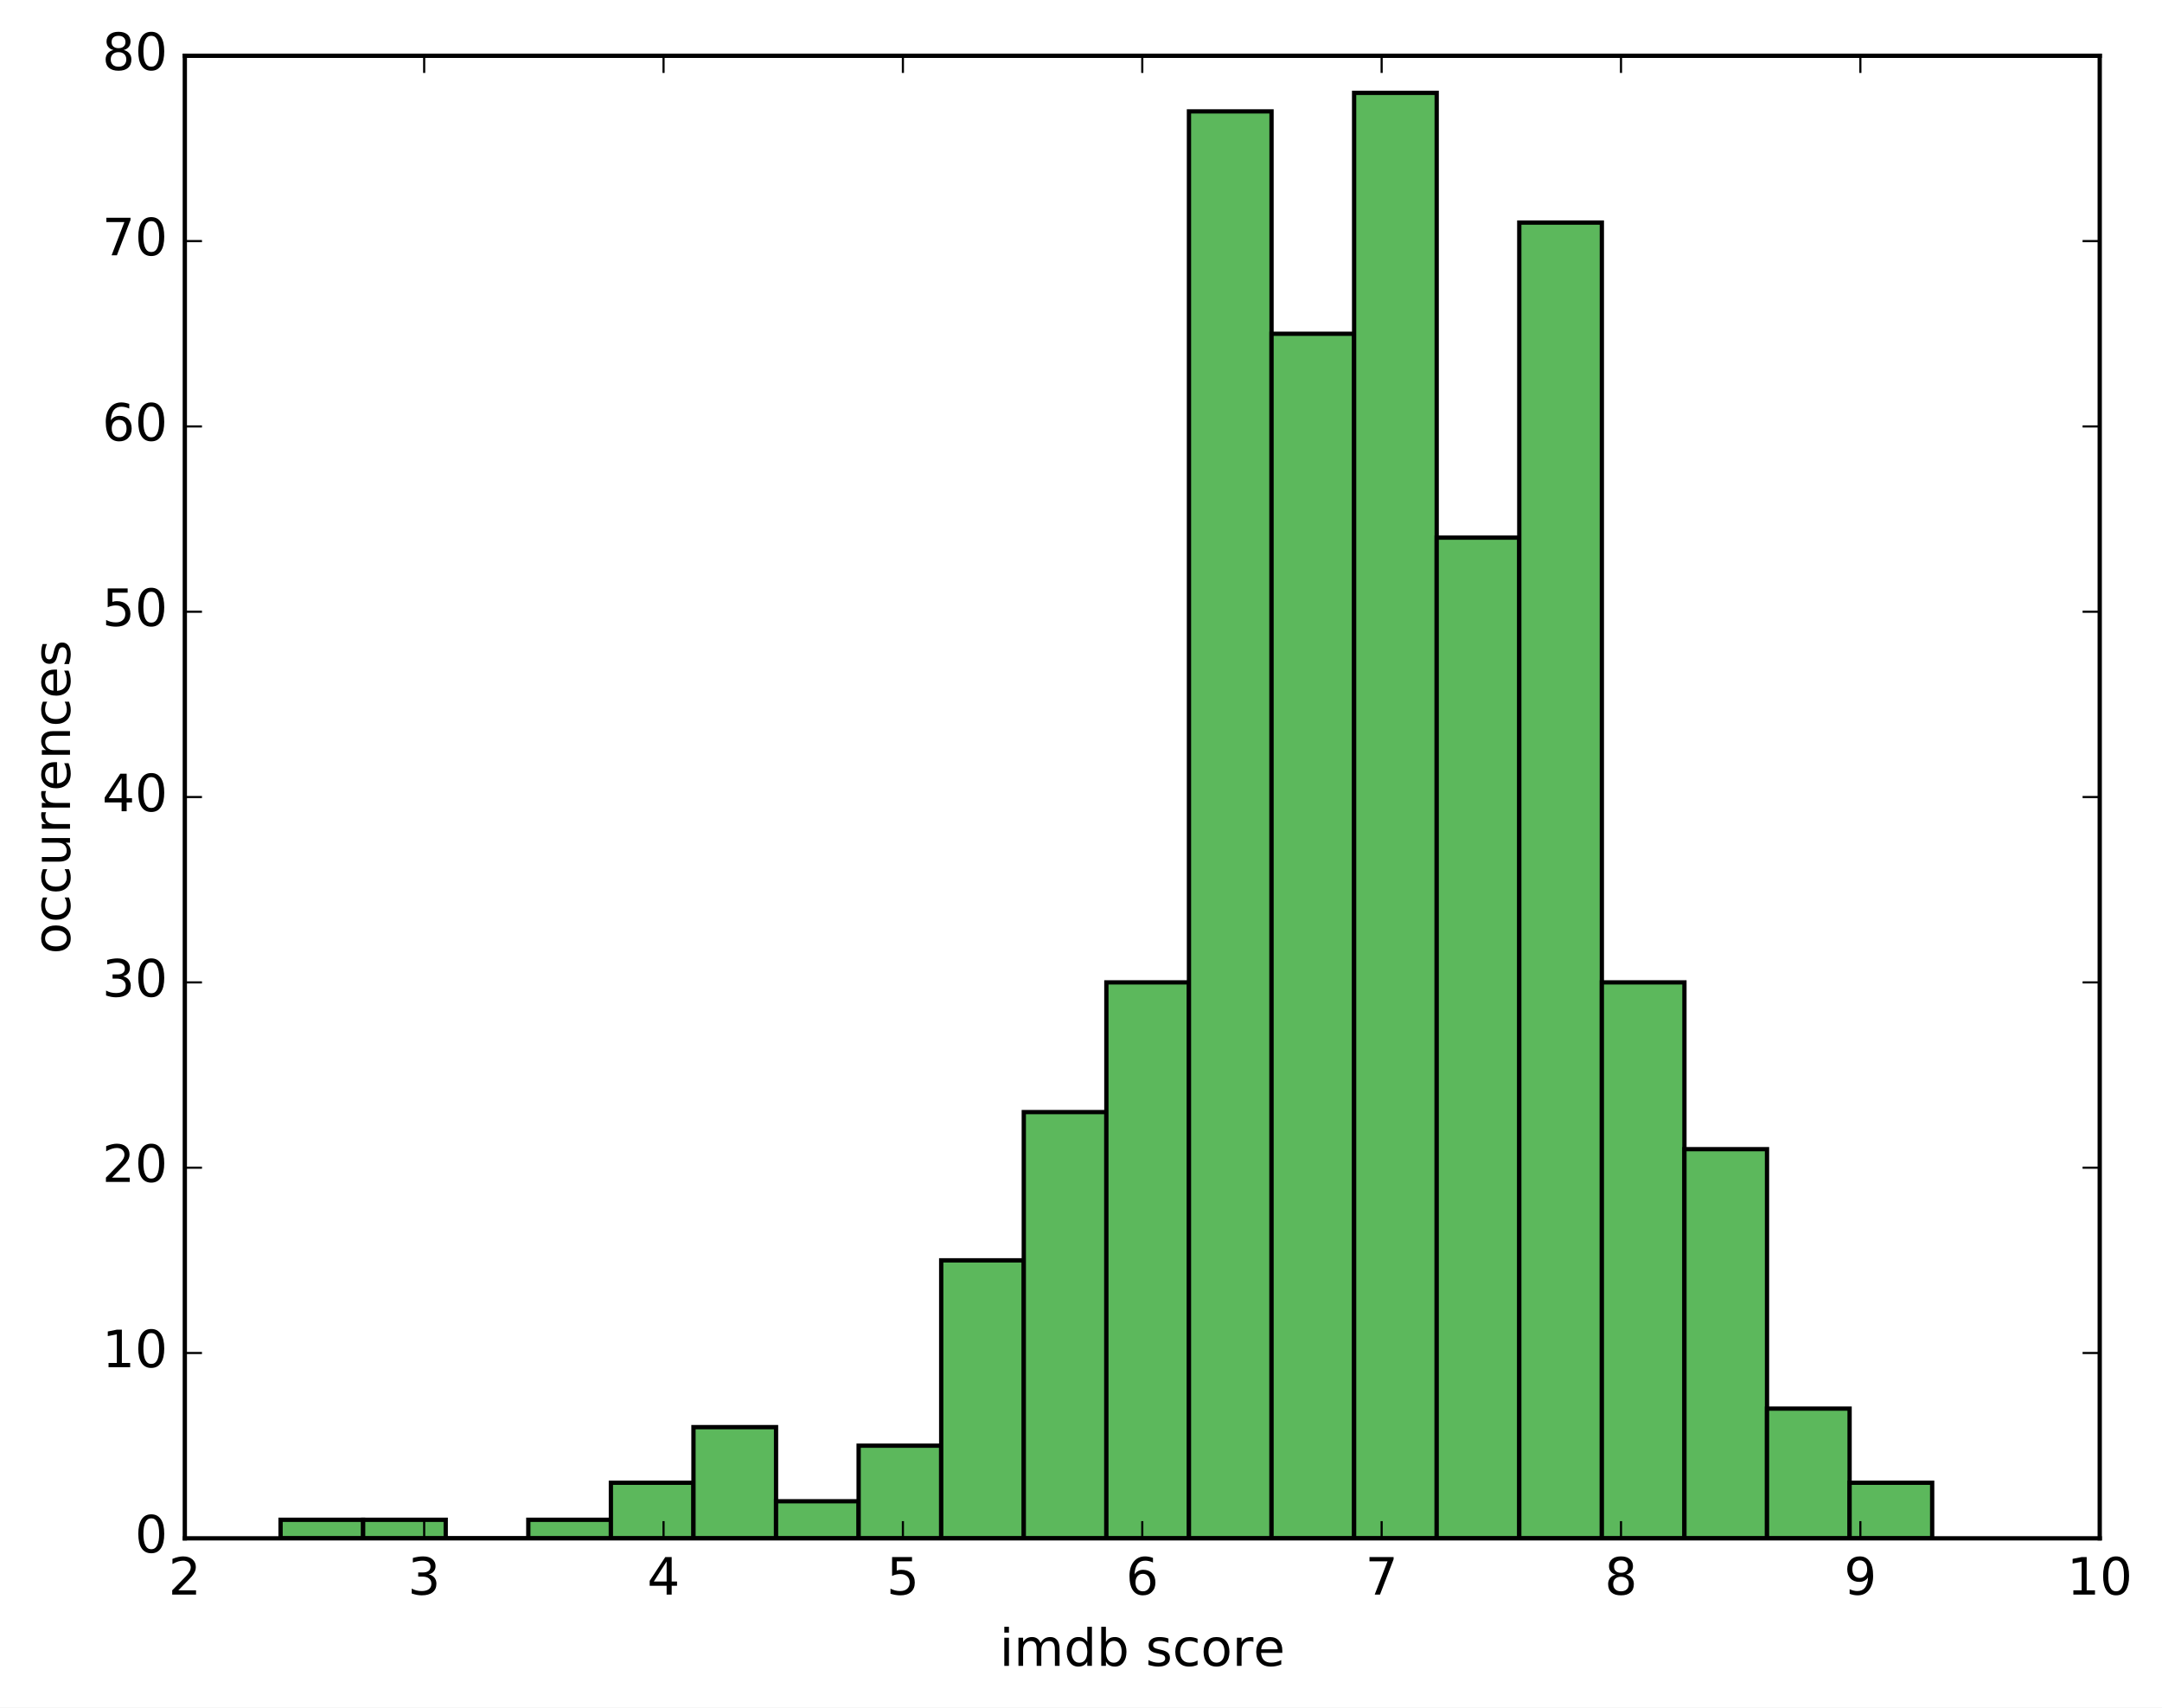
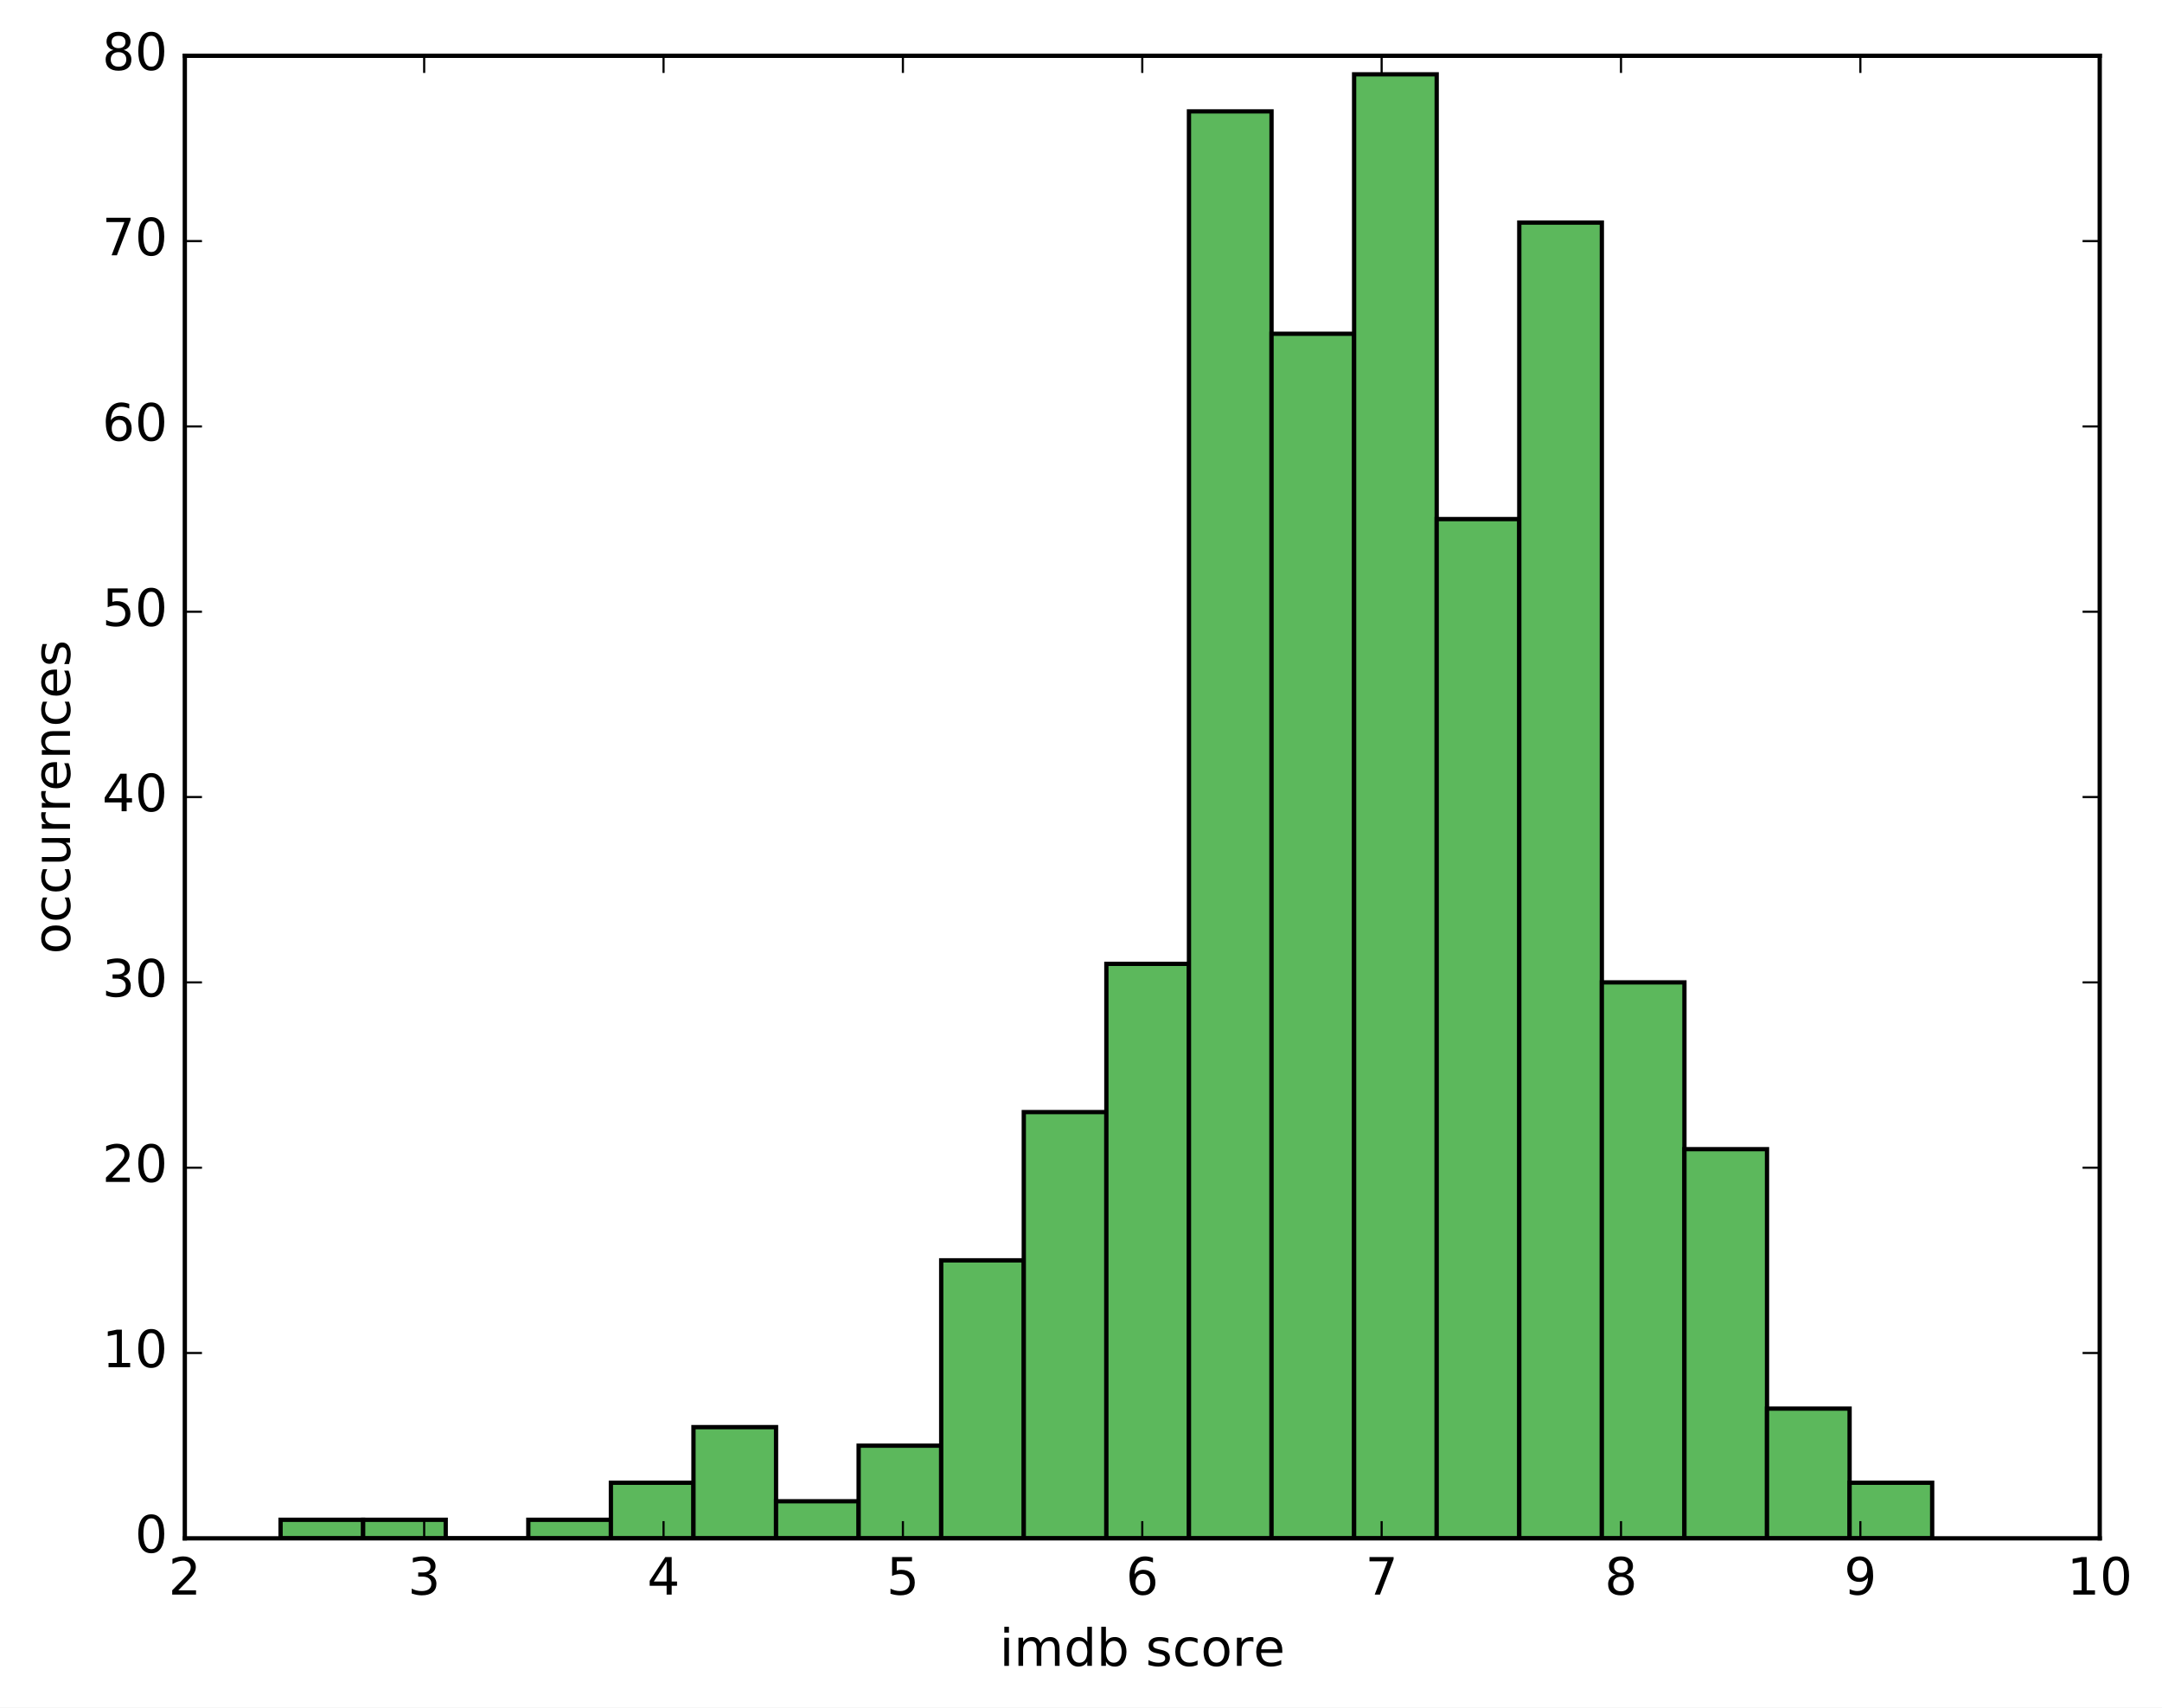
<svg xmlns="http://www.w3.org/2000/svg" xmlns:xlink="http://www.w3.org/1999/xlink" height="398pt" version="1.1" viewBox="0 0 504 398" width="504pt">
  <defs>
    <style type="text/css">
*{stroke-linecap:butt;stroke-linejoin:round;stroke-miterlimit:100000;}
  </style>
  </defs>
  <g id="figure_1">
    <g id="patch_1">
      <path d="M 0 398.034  L 504.319 398.034  L 504.319 0  L 0 0  z " style="fill:#ffffff;" />
    </g>
    <g id="axes_1">
      <g id="patch_2">
        <path d="M 43.084 358.607  L 489.484 358.607  L 489.484 13.007  L 43.084 13.007  z " style="fill:#ffffff;" />
      </g>
      <g id="patch_3">
-         <path clip-path="url(#p9f8e28a97d)" d="M 65.404 358.607  L 84.655 358.607  L 84.655 354.287  L 65.404 354.287  z " style="fill:#5cb85c;stroke:#000000;stroke-linejoin:miter;" />
+         <path clip-path="url(#pedb4f74a69)" d="M 65.404 358.607  L 84.655 358.607  L 84.655 354.287  L 65.404 354.287  z " style="fill:#5cb85c;stroke:#000000;stroke-linejoin:miter;" />
      </g>
      <g id="patch_4">
-         <path clip-path="url(#p9f8e28a97d)" d="M 84.655 358.607  L 103.906 358.607  L 103.906 354.287  L 84.655 354.287  z " style="fill:#5cb85c;stroke:#000000;stroke-linejoin:miter;" />
+         <path clip-path="url(#pedb4f74a69)" d="M 84.655 358.607  L 103.906 358.607  L 103.906 354.287  L 84.655 354.287  z " style="fill:#5cb85c;stroke:#000000;stroke-linejoin:miter;" />
      </g>
      <g id="patch_5">
-         <path clip-path="url(#p9f8e28a97d)" d="M 103.906 358.607  L 123.157 358.607  L 123.157 358.607  L 103.906 358.607  z " style="fill:#5cb85c;stroke:#000000;stroke-linejoin:miter;" />
+         <path clip-path="url(#pedb4f74a69)" d="M 103.906 358.607  L 123.157 358.607  L 123.157 358.607  L 103.906 358.607  z " style="fill:#5cb85c;stroke:#000000;stroke-linejoin:miter;" />
      </g>
      <g id="patch_6">
-         <path clip-path="url(#p9f8e28a97d)" d="M 123.157 358.607  L 142.408 358.607  L 142.408 354.287  L 123.157 354.287  z " style="fill:#5cb85c;stroke:#000000;stroke-linejoin:miter;" />
+         <path clip-path="url(#pedb4f74a69)" d="M 123.157 358.607  L 142.408 358.607  L 142.408 354.287  L 123.157 354.287  z " style="fill:#5cb85c;stroke:#000000;stroke-linejoin:miter;" />
      </g>
      <g id="patch_7">
-         <path clip-path="url(#p9f8e28a97d)" d="M 142.408 358.607  L 161.659 358.607  L 161.659 345.647  L 142.408 345.647  z " style="fill:#5cb85c;stroke:#000000;stroke-linejoin:miter;" />
+         <path clip-path="url(#pedb4f74a69)" d="M 142.408 358.607  L 161.659 358.607  L 161.659 345.647  L 142.408 345.647  z " style="fill:#5cb85c;stroke:#000000;stroke-linejoin:miter;" />
      </g>
      <g id="patch_8">
-         <path clip-path="url(#p9f8e28a97d)" d="M 161.659 358.607  L 180.91 358.607  L 180.91 332.687  L 161.659 332.687  z " style="fill:#5cb85c;stroke:#000000;stroke-linejoin:miter;" />
+         <path clip-path="url(#pedb4f74a69)" d="M 161.659 358.607  L 180.91 358.607  L 180.91 332.687  L 161.659 332.687  z " style="fill:#5cb85c;stroke:#000000;stroke-linejoin:miter;" />
      </g>
      <g id="patch_9">
-         <path clip-path="url(#p9f8e28a97d)" d="M 180.91 358.607  L 200.161 358.607  L 200.161 349.967  L 180.91 349.967  z " style="fill:#5cb85c;stroke:#000000;stroke-linejoin:miter;" />
+         <path clip-path="url(#pedb4f74a69)" d="M 180.91 358.607  L 200.161 358.607  L 200.161 349.967  L 180.91 349.967  z " style="fill:#5cb85c;stroke:#000000;stroke-linejoin:miter;" />
      </g>
      <g id="patch_10">
-         <path clip-path="url(#p9f8e28a97d)" d="M 200.161 358.607  L 219.412 358.607  L 219.412 337.007  L 200.161 337.007  z " style="fill:#5cb85c;stroke:#000000;stroke-linejoin:miter;" />
+         <path clip-path="url(#pedb4f74a69)" d="M 200.161 358.607  L 219.412 358.607  L 219.412 337.007  L 200.161 337.007  z " style="fill:#5cb85c;stroke:#000000;stroke-linejoin:miter;" />
      </g>
      <g id="patch_11">
-         <path clip-path="url(#p9f8e28a97d)" d="M 219.412 358.607  L 238.663 358.607  L 238.663 293.807  L 219.412 293.807  z " style="fill:#5cb85c;stroke:#000000;stroke-linejoin:miter;" />
+         <path clip-path="url(#pedb4f74a69)" d="M 219.412 358.607  L 238.663 358.607  L 238.663 293.807  L 219.412 293.807  z " style="fill:#5cb85c;stroke:#000000;stroke-linejoin:miter;" />
      </g>
      <g id="patch_12">
-         <path clip-path="url(#p9f8e28a97d)" d="M 238.663 358.607  L 257.914 358.607  L 257.914 259.247  L 238.663 259.247  z " style="fill:#5cb85c;stroke:#000000;stroke-linejoin:miter;" />
+         <path clip-path="url(#pedb4f74a69)" d="M 238.663 358.607  L 257.914 358.607  L 257.914 259.247  L 238.663 259.247  z " style="fill:#5cb85c;stroke:#000000;stroke-linejoin:miter;" />
      </g>
      <g id="patch_13">
-         <path clip-path="url(#p9f8e28a97d)" d="M 257.914 358.607  L 277.165 358.607  L 277.165 229.007  L 257.914 229.007  z " style="fill:#5cb85c;stroke:#000000;stroke-linejoin:miter;" />
+         <path clip-path="url(#pedb4f74a69)" d="M 257.914 358.607  L 277.165 358.607  L 277.165 224.687  L 257.914 224.687  z " style="fill:#5cb85c;stroke:#000000;stroke-linejoin:miter;" />
      </g>
      <g id="patch_14">
-         <path clip-path="url(#p9f8e28a97d)" d="M 277.165 358.607  L 296.416 358.607  L 296.416 25.967  L 277.165 25.967  z " style="fill:#5cb85c;stroke:#000000;stroke-linejoin:miter;" />
+         <path clip-path="url(#pedb4f74a69)" d="M 277.165 358.607  L 296.416 358.607  L 296.416 25.967  L 277.165 25.967  z " style="fill:#5cb85c;stroke:#000000;stroke-linejoin:miter;" />
      </g>
      <g id="patch_15">
-         <path clip-path="url(#p9f8e28a97d)" d="M 296.416 358.607  L 315.667 358.607  L 315.667 77.807  L 296.416 77.807  z " style="fill:#5cb85c;stroke:#000000;stroke-linejoin:miter;" />
+         <path clip-path="url(#pedb4f74a69)" d="M 296.416 358.607  L 315.667 358.607  L 315.667 77.807  L 296.416 77.807  z " style="fill:#5cb85c;stroke:#000000;stroke-linejoin:miter;" />
      </g>
      <g id="patch_16">
-         <path clip-path="url(#p9f8e28a97d)" d="M 315.667 358.607  L 334.918 358.607  L 334.918 21.647  L 315.667 21.647  z " style="fill:#5cb85c;stroke:#000000;stroke-linejoin:miter;" />
+         <path clip-path="url(#pedb4f74a69)" d="M 315.667 358.607  L 334.918 358.607  L 334.918 17.327  L 315.667 17.327  z " style="fill:#5cb85c;stroke:#000000;stroke-linejoin:miter;" />
      </g>
      <g id="patch_17">
-         <path clip-path="url(#p9f8e28a97d)" d="M 334.918 358.607  L 354.169 358.607  L 354.169 125.327  L 334.918 125.327  z " style="fill:#5cb85c;stroke:#000000;stroke-linejoin:miter;" />
+         <path clip-path="url(#pedb4f74a69)" d="M 334.918 358.607  L 354.169 358.607  L 354.169 121.007  L 334.918 121.007  z " style="fill:#5cb85c;stroke:#000000;stroke-linejoin:miter;" />
      </g>
      <g id="patch_18">
-         <path clip-path="url(#p9f8e28a97d)" d="M 354.169 358.607  L 373.42 358.607  L 373.42 51.887  L 354.169 51.887  z " style="fill:#5cb85c;stroke:#000000;stroke-linejoin:miter;" />
+         <path clip-path="url(#pedb4f74a69)" d="M 354.169 358.607  L 373.42 358.607  L 373.42 51.887  L 354.169 51.887  z " style="fill:#5cb85c;stroke:#000000;stroke-linejoin:miter;" />
      </g>
      <g id="patch_19">
-         <path clip-path="url(#p9f8e28a97d)" d="M 373.42 358.607  L 392.671 358.607  L 392.671 229.007  L 373.42 229.007  z " style="fill:#5cb85c;stroke:#000000;stroke-linejoin:miter;" />
+         <path clip-path="url(#pedb4f74a69)" d="M 373.42 358.607  L 392.671 358.607  L 392.671 229.007  L 373.42 229.007  z " style="fill:#5cb85c;stroke:#000000;stroke-linejoin:miter;" />
      </g>
      <g id="patch_20">
-         <path clip-path="url(#p9f8e28a97d)" d="M 392.671 358.607  L 411.922 358.607  L 411.922 267.887  L 392.671 267.887  z " style="fill:#5cb85c;stroke:#000000;stroke-linejoin:miter;" />
+         <path clip-path="url(#pedb4f74a69)" d="M 392.671 358.607  L 411.922 358.607  L 411.922 267.887  L 392.671 267.887  z " style="fill:#5cb85c;stroke:#000000;stroke-linejoin:miter;" />
      </g>
      <g id="patch_21">
-         <path clip-path="url(#p9f8e28a97d)" d="M 411.922 358.607  L 431.173 358.607  L 431.173 328.367  L 411.922 328.367  z " style="fill:#5cb85c;stroke:#000000;stroke-linejoin:miter;" />
+         <path clip-path="url(#pedb4f74a69)" d="M 411.922 358.607  L 431.173 358.607  L 431.173 328.367  L 411.922 328.367  z " style="fill:#5cb85c;stroke:#000000;stroke-linejoin:miter;" />
      </g>
      <g id="patch_22">
-         <path clip-path="url(#p9f8e28a97d)" d="M 431.173 358.607  L 450.424 358.607  L 450.424 345.647  L 431.173 345.647  z " style="fill:#5cb85c;stroke:#000000;stroke-linejoin:miter;" />
+         <path clip-path="url(#pedb4f74a69)" d="M 431.173 358.607  L 450.424 358.607  L 450.424 345.647  L 431.173 345.647  z " style="fill:#5cb85c;stroke:#000000;stroke-linejoin:miter;" />
      </g>
      <g id="patch_23">
        <path d="M 43.084 13.007  L 489.484 13.007  " style="fill:none;stroke:#000000;stroke-linecap:square;stroke-linejoin:miter;" />
      </g>
      <g id="patch_24">
        <path d="M 489.484 358.607  L 489.484 13.007  " style="fill:none;stroke:#000000;stroke-linecap:square;stroke-linejoin:miter;" />
      </g>
      <g id="patch_25">
        <path d="M 43.084 358.607  L 489.484 358.607  " style="fill:none;stroke:#000000;stroke-linecap:square;stroke-linejoin:miter;" />
      </g>
      <g id="patch_26">
        <path d="M 43.084 358.607  L 43.084 13.007  " style="fill:none;stroke:#000000;stroke-linecap:square;stroke-linejoin:miter;" />
      </g>
      <g id="matplotlib.axis_1">
        <g id="xtick_1">
          <g id="line2d_1">
            <defs>
-               <path d="M 0 0  L 0 -4  " id="m4886241061" style="stroke:#000000;stroke-width:0.5;" />
-             </defs>
-             <g>
-               <use style="stroke:#000000;stroke-width:0.5;" x="43.084" xlink:href="#m4886241061" y="358.607" />
+               <path d="M 0 0  L 0 -4  " id="md071ba73f9" style="stroke:#000000;stroke-width:0.5;" />
+             </defs>
+             <g>
+               <use style="stroke:#000000;stroke-width:0.5;" x="43.084" xlink:href="#md071ba73f9" y="358.607" />
            </g>
          </g>
          <g id="line2d_2">
            <defs>
-               <path d="M 0 0  L 0 4  " id="m334ed7872f" style="stroke:#000000;stroke-width:0.5;" />
-             </defs>
-             <g>
-               <use style="stroke:#000000;stroke-width:0.5;" x="43.084" xlink:href="#m334ed7872f" y="13.007" />
+               <path d="M 0 0  L 0 4  " id="m9a90debebf" style="stroke:#000000;stroke-width:0.5;" />
+             </defs>
+             <g>
+               <use style="stroke:#000000;stroke-width:0.5;" x="43.084" xlink:href="#m9a90debebf" y="13.007" />
            </g>
          </g>
          <g id="text_1">
            <defs>
              <path d="M 19.188 8.297  L 53.609 8.297  L 53.609 0  L 7.328 0  L 7.328 8.297  Q 12.938 14.109 22.625 23.891  Q 32.328 33.688 34.812 36.531  Q 39.547 41.844 41.422 45.531  Q 43.312 49.219 43.312 52.781  Q 43.312 58.594 39.234 62.25  Q 35.156 65.922 28.609 65.922  Q 23.969 65.922 18.812 64.312  Q 13.672 62.703 7.812 59.422  L 7.812 69.391  Q 13.766 71.781 18.938 73  Q 24.125 74.219 28.422 74.219  Q 39.75 74.219 46.484 68.547  Q 53.219 62.891 53.219 53.422  Q 53.219 48.922 51.531 44.891  Q 49.859 40.875 45.406 35.406  Q 44.188 33.984 37.641 27.219  Q 31.109 20.453 19.188 8.297  " id="BitstreamVeraSans-Roman-32" />
            </defs>
            <g transform="translate(39.26625 371.725)scale(0.12 -0.12)">
              <use xlink:href="#BitstreamVeraSans-Roman-32" />
            </g>
          </g>
        </g>
        <g id="xtick_2">
          <g id="line2d_3">
            <g>
-               <use style="stroke:#000000;stroke-width:0.5;" x="98.884" xlink:href="#m4886241061" y="358.607" />
+               <use style="stroke:#000000;stroke-width:0.5;" x="98.884" xlink:href="#md071ba73f9" y="358.607" />
            </g>
          </g>
          <g id="line2d_4">
            <g>
-               <use style="stroke:#000000;stroke-width:0.5;" x="98.884" xlink:href="#m334ed7872f" y="13.007" />
+               <use style="stroke:#000000;stroke-width:0.5;" x="98.884" xlink:href="#m9a90debebf" y="13.007" />
            </g>
          </g>
          <g id="text_2">
            <defs>
              <path d="M 40.578 39.312  Q 47.656 37.797 51.625 33  Q 55.609 28.219 55.609 21.188  Q 55.609 10.406 48.188 4.484  Q 40.766 -1.422 27.094 -1.422  Q 22.516 -1.422 17.656 -0.516  Q 12.797 0.391 7.625 2.203  L 7.625 11.719  Q 11.719 9.328 16.594 8.109  Q 21.484 6.891 26.812 6.891  Q 36.078 6.891 40.938 10.547  Q 45.797 14.203 45.797 21.188  Q 45.797 27.641 41.281 31.266  Q 36.766 34.906 28.719 34.906  L 20.219 34.906  L 20.219 43.016  L 29.109 43.016  Q 36.375 43.016 40.234 45.922  Q 44.094 48.828 44.094 54.297  Q 44.094 59.906 40.109 62.906  Q 36.141 65.922 28.719 65.922  Q 24.656 65.922 20.016 65.031  Q 15.375 64.156 9.812 62.312  L 9.812 71.094  Q 15.438 72.656 20.344 73.438  Q 25.25 74.219 29.594 74.219  Q 40.828 74.219 47.359 69.109  Q 53.906 64.016 53.906 55.328  Q 53.906 49.266 50.438 45.094  Q 46.969 40.922 40.578 39.312  " id="BitstreamVeraSans-Roman-33" />
            </defs>
            <g transform="translate(95.06625 371.725)scale(0.12 -0.12)">
              <use xlink:href="#BitstreamVeraSans-Roman-33" />
            </g>
          </g>
        </g>
        <g id="xtick_3">
          <g id="line2d_5">
            <g>
-               <use style="stroke:#000000;stroke-width:0.5;" x="154.684" xlink:href="#m4886241061" y="358.607" />
+               <use style="stroke:#000000;stroke-width:0.5;" x="154.684" xlink:href="#md071ba73f9" y="358.607" />
            </g>
          </g>
          <g id="line2d_6">
            <g>
-               <use style="stroke:#000000;stroke-width:0.5;" x="154.684" xlink:href="#m334ed7872f" y="13.007" />
+               <use style="stroke:#000000;stroke-width:0.5;" x="154.684" xlink:href="#m9a90debebf" y="13.007" />
            </g>
          </g>
          <g id="text_3">
            <defs>
              <path d="M 37.797 64.312  L 12.891 25.391  L 37.797 25.391  z M 35.203 72.906  L 47.609 72.906  L 47.609 25.391  L 58.016 25.391  L 58.016 17.188  L 47.609 17.188  L 47.609 0  L 37.797 0  L 37.797 17.188  L 4.891 17.188  L 4.891 26.703  z " id="BitstreamVeraSans-Roman-34" />
            </defs>
            <g transform="translate(150.8663 371.725)scale(0.12 -0.12)">
              <use xlink:href="#BitstreamVeraSans-Roman-34" />
            </g>
          </g>
        </g>
        <g id="xtick_4">
          <g id="line2d_7">
            <g>
-               <use style="stroke:#000000;stroke-width:0.5;" x="210.484" xlink:href="#m4886241061" y="358.607" />
+               <use style="stroke:#000000;stroke-width:0.5;" x="210.484" xlink:href="#md071ba73f9" y="358.607" />
            </g>
          </g>
          <g id="line2d_8">
            <g>
-               <use style="stroke:#000000;stroke-width:0.5;" x="210.484" xlink:href="#m334ed7872f" y="13.007" />
+               <use style="stroke:#000000;stroke-width:0.5;" x="210.484" xlink:href="#m9a90debebf" y="13.007" />
            </g>
          </g>
          <g id="text_4">
            <defs>
              <path d="M 10.797 72.906  L 49.516 72.906  L 49.516 64.594  L 19.828 64.594  L 19.828 46.734  Q 21.969 47.469 24.109 47.828  Q 26.266 48.188 28.422 48.188  Q 40.625 48.188 47.75 41.5  Q 54.891 34.812 54.891 23.391  Q 54.891 11.625 47.562 5.094  Q 40.234 -1.422 26.906 -1.422  Q 22.312 -1.422 17.547 -0.641  Q 12.797 0.141 7.719 1.703  L 7.719 11.625  Q 12.109 9.234 16.797 8.062  Q 21.484 6.891 26.703 6.891  Q 35.156 6.891 40.078 11.328  Q 45.016 15.766 45.016 23.391  Q 45.016 31 40.078 35.438  Q 35.156 39.891 26.703 39.891  Q 22.75 39.891 18.812 39.016  Q 14.891 38.141 10.797 36.281  z " id="BitstreamVeraSans-Roman-35" />
            </defs>
            <g transform="translate(206.6662 371.725)scale(0.12 -0.12)">
              <use xlink:href="#BitstreamVeraSans-Roman-35" />
            </g>
          </g>
        </g>
        <g id="xtick_5">
          <g id="line2d_9">
            <g>
-               <use style="stroke:#000000;stroke-width:0.5;" x="266.284" xlink:href="#m4886241061" y="358.607" />
+               <use style="stroke:#000000;stroke-width:0.5;" x="266.284" xlink:href="#md071ba73f9" y="358.607" />
            </g>
          </g>
          <g id="line2d_10">
            <g>
-               <use style="stroke:#000000;stroke-width:0.5;" x="266.284" xlink:href="#m334ed7872f" y="13.007" />
+               <use style="stroke:#000000;stroke-width:0.5;" x="266.284" xlink:href="#m9a90debebf" y="13.007" />
            </g>
          </g>
          <g id="text_5">
            <defs>
              <path d="M 33.016 40.375  Q 26.375 40.375 22.484 35.828  Q 18.609 31.297 18.609 23.391  Q 18.609 15.531 22.484 10.953  Q 26.375 6.391 33.016 6.391  Q 39.656 6.391 43.531 10.953  Q 47.406 15.531 47.406 23.391  Q 47.406 31.297 43.531 35.828  Q 39.656 40.375 33.016 40.375  M 52.594 71.297  L 52.594 62.312  Q 48.875 64.062 45.094 64.984  Q 41.312 65.922 37.594 65.922  Q 27.828 65.922 22.672 59.328  Q 17.531 52.734 16.797 39.406  Q 19.672 43.656 24.016 45.922  Q 28.375 48.188 33.594 48.188  Q 44.578 48.188 50.953 41.516  Q 57.328 34.859 57.328 23.391  Q 57.328 12.156 50.688 5.359  Q 44.047 -1.422 33.016 -1.422  Q 20.359 -1.422 13.672 8.266  Q 6.984 17.969 6.984 36.375  Q 6.984 53.656 15.188 63.938  Q 23.391 74.219 37.203 74.219  Q 40.922 74.219 44.703 73.484  Q 48.484 72.75 52.594 71.297  " id="BitstreamVeraSans-Roman-36" />
            </defs>
            <g transform="translate(262.4663 371.725)scale(0.12 -0.12)">
              <use xlink:href="#BitstreamVeraSans-Roman-36" />
            </g>
          </g>
        </g>
        <g id="xtick_6">
          <g id="line2d_11">
            <g>
-               <use style="stroke:#000000;stroke-width:0.5;" x="322.084" xlink:href="#m4886241061" y="358.607" />
+               <use style="stroke:#000000;stroke-width:0.5;" x="322.084" xlink:href="#md071ba73f9" y="358.607" />
            </g>
          </g>
          <g id="line2d_12">
            <g>
-               <use style="stroke:#000000;stroke-width:0.5;" x="322.084" xlink:href="#m334ed7872f" y="13.007" />
+               <use style="stroke:#000000;stroke-width:0.5;" x="322.084" xlink:href="#m9a90debebf" y="13.007" />
            </g>
          </g>
          <g id="text_6">
            <defs>
              <path d="M 8.203 72.906  L 55.078 72.906  L 55.078 68.703  L 28.609 0  L 18.312 0  L 43.219 64.594  L 8.203 64.594  z " id="BitstreamVeraSans-Roman-37" />
            </defs>
            <g transform="translate(318.2663 371.725)scale(0.12 -0.12)">
              <use xlink:href="#BitstreamVeraSans-Roman-37" />
            </g>
          </g>
        </g>
        <g id="xtick_7">
          <g id="line2d_13">
            <g>
-               <use style="stroke:#000000;stroke-width:0.5;" x="377.884" xlink:href="#m4886241061" y="358.607" />
+               <use style="stroke:#000000;stroke-width:0.5;" x="377.884" xlink:href="#md071ba73f9" y="358.607" />
            </g>
          </g>
          <g id="line2d_14">
            <g>
-               <use style="stroke:#000000;stroke-width:0.5;" x="377.884" xlink:href="#m334ed7872f" y="13.007" />
+               <use style="stroke:#000000;stroke-width:0.5;" x="377.884" xlink:href="#m9a90debebf" y="13.007" />
            </g>
          </g>
          <g id="text_7">
            <defs>
              <path d="M 31.781 34.625  Q 24.75 34.625 20.719 30.859  Q 16.703 27.094 16.703 20.516  Q 16.703 13.922 20.719 10.156  Q 24.75 6.391 31.781 6.391  Q 38.812 6.391 42.859 10.172  Q 46.922 13.969 46.922 20.516  Q 46.922 27.094 42.891 30.859  Q 38.875 34.625 31.781 34.625  M 21.922 38.812  Q 15.578 40.375 12.031 44.719  Q 8.5 49.078 8.5 55.328  Q 8.5 64.062 14.719 69.141  Q 20.953 74.219 31.781 74.219  Q 42.672 74.219 48.875 69.141  Q 55.078 64.062 55.078 55.328  Q 55.078 49.078 51.531 44.719  Q 48 40.375 41.703 38.812  Q 48.828 37.156 52.797 32.312  Q 56.781 27.484 56.781 20.516  Q 56.781 9.906 50.312 4.234  Q 43.844 -1.422 31.781 -1.422  Q 19.734 -1.422 13.25 4.234  Q 6.781 9.906 6.781 20.516  Q 6.781 27.484 10.781 32.312  Q 14.797 37.156 21.922 38.812  M 18.312 54.391  Q 18.312 48.734 21.844 45.562  Q 25.391 42.391 31.781 42.391  Q 38.141 42.391 41.719 45.562  Q 45.312 48.734 45.312 54.391  Q 45.312 60.062 41.719 63.234  Q 38.141 66.406 31.781 66.406  Q 25.391 66.406 21.844 63.234  Q 18.312 60.062 18.312 54.391  " id="BitstreamVeraSans-Roman-38" />
            </defs>
            <g transform="translate(374.0663 371.725)scale(0.12 -0.12)">
              <use xlink:href="#BitstreamVeraSans-Roman-38" />
            </g>
          </g>
        </g>
        <g id="xtick_8">
          <g id="line2d_15">
            <g>
-               <use style="stroke:#000000;stroke-width:0.5;" x="433.684" xlink:href="#m4886241061" y="358.607" />
+               <use style="stroke:#000000;stroke-width:0.5;" x="433.684" xlink:href="#md071ba73f9" y="358.607" />
            </g>
          </g>
          <g id="line2d_16">
            <g>
-               <use style="stroke:#000000;stroke-width:0.5;" x="433.684" xlink:href="#m334ed7872f" y="13.007" />
+               <use style="stroke:#000000;stroke-width:0.5;" x="433.684" xlink:href="#m9a90debebf" y="13.007" />
            </g>
          </g>
          <g id="text_8">
            <defs>
              <path d="M 10.984 1.516  L 10.984 10.5  Q 14.703 8.734 18.5 7.812  Q 22.312 6.891 25.984 6.891  Q 35.75 6.891 40.891 13.453  Q 46.047 20.016 46.781 33.406  Q 43.953 29.203 39.594 26.953  Q 35.25 24.703 29.984 24.703  Q 19.047 24.703 12.672 31.312  Q 6.297 37.938 6.297 49.422  Q 6.297 60.641 12.938 67.422  Q 19.578 74.219 30.609 74.219  Q 43.266 74.219 49.922 64.516  Q 56.594 54.828 56.594 36.375  Q 56.594 19.141 48.406 8.859  Q 40.234 -1.422 26.422 -1.422  Q 22.703 -1.422 18.891 -0.688  Q 15.094 0.047 10.984 1.516  M 30.609 32.422  Q 37.25 32.422 41.125 36.953  Q 45.016 41.5 45.016 49.422  Q 45.016 57.281 41.125 61.844  Q 37.25 66.406 30.609 66.406  Q 23.969 66.406 20.094 61.844  Q 16.219 57.281 16.219 49.422  Q 16.219 41.5 20.094 36.953  Q 23.969 32.422 30.609 32.422  " id="BitstreamVeraSans-Roman-39" />
            </defs>
            <g transform="translate(429.8662 371.725)scale(0.12 -0.12)">
              <use xlink:href="#BitstreamVeraSans-Roman-39" />
            </g>
          </g>
        </g>
        <g id="xtick_9">
          <g id="line2d_17">
            <g>
-               <use style="stroke:#000000;stroke-width:0.5;" x="489.484" xlink:href="#m4886241061" y="358.607" />
+               <use style="stroke:#000000;stroke-width:0.5;" x="489.484" xlink:href="#md071ba73f9" y="358.607" />
            </g>
          </g>
          <g id="line2d_18">
            <g>
-               <use style="stroke:#000000;stroke-width:0.5;" x="489.484" xlink:href="#m334ed7872f" y="13.007" />
+               <use style="stroke:#000000;stroke-width:0.5;" x="489.484" xlink:href="#m9a90debebf" y="13.007" />
            </g>
          </g>
          <g id="text_9">
            <defs>
              <path d="M 31.781 66.406  Q 24.172 66.406 20.328 58.906  Q 16.5 51.422 16.5 36.375  Q 16.5 21.391 20.328 13.891  Q 24.172 6.391 31.781 6.391  Q 39.453 6.391 43.281 13.891  Q 47.125 21.391 47.125 36.375  Q 47.125 51.422 43.281 58.906  Q 39.453 66.406 31.781 66.406  M 31.781 74.219  Q 44.047 74.219 50.516 64.516  Q 56.984 54.828 56.984 36.375  Q 56.984 17.969 50.516 8.266  Q 44.047 -1.422 31.781 -1.422  Q 19.531 -1.422 13.062 8.266  Q 6.594 17.969 6.594 36.375  Q 6.594 54.828 13.062 64.516  Q 19.531 74.219 31.781 74.219  " id="BitstreamVeraSans-Roman-30" />
              <path d="M 12.406 8.297  L 28.516 8.297  L 28.516 63.922  L 10.984 60.406  L 10.984 69.391  L 28.422 72.906  L 38.281 72.906  L 38.281 8.297  L 54.391 8.297  L 54.391 0  L 12.406 0  z " id="BitstreamVeraSans-Roman-31" />
            </defs>
            <g transform="translate(481.8487 371.725)scale(0.12 -0.12)">
              <use xlink:href="#BitstreamVeraSans-Roman-31" />
              <use x="63.623" xlink:href="#BitstreamVeraSans-Roman-30" />
            </g>
          </g>
        </g>
        <g id="text_10">
          <defs>
            <path id="BitstreamVeraSans-Roman-20" />
            <path d="M 52 44.188  Q 55.375 50.25 60.062 53.125  Q 64.75 56 71.094 56  Q 79.641 56 84.281 50.016  Q 88.922 44.047 88.922 33.016  L 88.922 0  L 79.891 0  L 79.891 32.719  Q 79.891 40.578 77.094 44.375  Q 74.312 48.188 68.609 48.188  Q 61.625 48.188 57.562 43.547  Q 53.516 38.922 53.516 30.906  L 53.516 0  L 44.484 0  L 44.484 32.719  Q 44.484 40.625 41.703 44.406  Q 38.922 48.188 33.109 48.188  Q 26.219 48.188 22.156 43.531  Q 18.109 38.875 18.109 30.906  L 18.109 0  L 9.078 0  L 9.078 54.688  L 18.109 54.688  L 18.109 46.188  Q 21.188 51.219 25.484 53.609  Q 29.781 56 35.688 56  Q 41.656 56 45.828 52.969  Q 50 49.953 52 44.188  " id="BitstreamVeraSans-Roman-6d" />
            <path d="M 30.609 48.391  Q 23.391 48.391 19.188 42.75  Q 14.984 37.109 14.984 27.297  Q 14.984 17.484 19.156 11.844  Q 23.344 6.203 30.609 6.203  Q 37.797 6.203 41.984 11.859  Q 46.188 17.531 46.188 27.297  Q 46.188 37.016 41.984 42.703  Q 37.797 48.391 30.609 48.391  M 30.609 56  Q 42.328 56 49.016 48.375  Q 55.719 40.766 55.719 27.297  Q 55.719 13.875 49.016 6.219  Q 42.328 -1.422 30.609 -1.422  Q 18.844 -1.422 12.172 6.219  Q 5.516 13.875 5.516 27.297  Q 5.516 40.766 12.172 48.375  Q 18.844 56 30.609 56  " id="BitstreamVeraSans-Roman-6f" />
            <path d="M 9.422 54.688  L 18.406 54.688  L 18.406 0  L 9.422 0  z M 9.422 75.984  L 18.406 75.984  L 18.406 64.594  L 9.422 64.594  z " id="BitstreamVeraSans-Roman-69" />
            <path d="M 56.203 29.594  L 56.203 25.203  L 14.891 25.203  Q 15.484 15.922 20.484 11.062  Q 25.484 6.203 34.422 6.203  Q 39.594 6.203 44.453 7.469  Q 49.312 8.734 54.109 11.281  L 54.109 2.781  Q 49.266 0.734 44.188 -0.344  Q 39.109 -1.422 33.891 -1.422  Q 20.797 -1.422 13.156 6.188  Q 5.516 13.812 5.516 26.812  Q 5.516 40.234 12.766 48.109  Q 20.016 56 32.328 56  Q 43.359 56 49.781 48.891  Q 56.203 41.797 56.203 29.594  M 47.219 32.234  Q 47.125 39.594 43.094 43.984  Q 39.062 48.391 32.422 48.391  Q 24.906 48.391 20.391 44.141  Q 15.875 39.891 15.188 32.172  z " id="BitstreamVeraSans-Roman-65" />
            <path d="M 45.406 46.391  L 45.406 75.984  L 54.391 75.984  L 54.391 0  L 45.406 0  L 45.406 8.203  Q 42.578 3.328 38.25 0.953  Q 33.938 -1.422 27.875 -1.422  Q 17.969 -1.422 11.734 6.484  Q 5.516 14.406 5.516 27.297  Q 5.516 40.188 11.734 48.094  Q 17.969 56 27.875 56  Q 33.938 56 38.25 53.625  Q 42.578 51.266 45.406 46.391  M 14.797 27.297  Q 14.797 17.391 18.875 11.75  Q 22.953 6.109 30.078 6.109  Q 37.203 6.109 41.297 11.75  Q 45.406 17.391 45.406 27.297  Q 45.406 37.203 41.297 42.844  Q 37.203 48.484 30.078 48.484  Q 22.953 48.484 18.875 42.844  Q 14.797 37.203 14.797 27.297  " id="BitstreamVeraSans-Roman-64" />
            <path d="M 41.109 46.297  Q 39.594 47.172 37.812 47.578  Q 36.031 48 33.891 48  Q 26.266 48 22.188 43.047  Q 18.109 38.094 18.109 28.812  L 18.109 0  L 9.078 0  L 9.078 54.688  L 18.109 54.688  L 18.109 46.188  Q 20.953 51.172 25.484 53.578  Q 30.031 56 36.531 56  Q 37.453 56 38.578 55.875  Q 39.703 55.766 41.062 55.516  z " id="BitstreamVeraSans-Roman-72" />
            <path d="M 44.281 53.078  L 44.281 44.578  Q 40.484 46.531 36.375 47.5  Q 32.281 48.484 27.875 48.484  Q 21.188 48.484 17.844 46.438  Q 14.5 44.391 14.5 40.281  Q 14.5 37.156 16.891 35.375  Q 19.281 33.594 26.516 31.984  L 29.594 31.297  Q 39.156 29.25 43.188 25.516  Q 47.219 21.781 47.219 15.094  Q 47.219 7.469 41.188 3.016  Q 35.156 -1.422 24.609 -1.422  Q 20.219 -1.422 15.453 -0.562  Q 10.688 0.297 5.422 2  L 5.422 11.281  Q 10.406 8.688 15.234 7.391  Q 20.062 6.109 24.812 6.109  Q 31.156 6.109 34.562 8.281  Q 37.984 10.453 37.984 14.406  Q 37.984 18.062 35.516 20.016  Q 33.062 21.969 24.703 23.781  L 21.578 24.516  Q 13.234 26.266 9.516 29.906  Q 5.812 33.547 5.812 39.891  Q 5.812 47.609 11.281 51.797  Q 16.75 56 26.812 56  Q 31.781 56 36.172 55.266  Q 40.578 54.547 44.281 53.078  " id="BitstreamVeraSans-Roman-73" />
            <path d="M 48.781 52.594  L 48.781 44.188  Q 44.969 46.297 41.141 47.344  Q 37.312 48.391 33.406 48.391  Q 24.656 48.391 19.812 42.844  Q 14.984 37.312 14.984 27.297  Q 14.984 17.281 19.812 11.734  Q 24.656 6.203 33.406 6.203  Q 37.312 6.203 41.141 7.25  Q 44.969 8.297 48.781 10.406  L 48.781 2.094  Q 45.016 0.344 40.984 -0.531  Q 36.969 -1.422 32.422 -1.422  Q 20.062 -1.422 12.781 6.344  Q 5.516 14.109 5.516 27.297  Q 5.516 40.672 12.859 48.328  Q 20.219 56 33.016 56  Q 37.156 56 41.109 55.141  Q 45.062 54.297 48.781 52.594  " id="BitstreamVeraSans-Roman-63" />
            <path d="M 48.688 27.297  Q 48.688 37.203 44.609 42.844  Q 40.531 48.484 33.406 48.484  Q 26.266 48.484 22.188 42.844  Q 18.109 37.203 18.109 27.297  Q 18.109 17.391 22.188 11.75  Q 26.266 6.109 33.406 6.109  Q 40.531 6.109 44.609 11.75  Q 48.688 17.391 48.688 27.297  M 18.109 46.391  Q 20.953 51.266 25.266 53.625  Q 29.594 56 35.594 56  Q 45.562 56 51.781 48.094  Q 58.016 40.188 58.016 27.297  Q 58.016 14.406 51.781 6.484  Q 45.562 -1.422 35.594 -1.422  Q 29.594 -1.422 25.266 0.953  Q 20.953 3.328 18.109 8.203  L 18.109 0  L 9.078 0  L 9.078 75.984  L 18.109 75.984  z " id="BitstreamVeraSans-Roman-62" />
          </defs>
          <g transform="translate(232.995 388.3388)scale(0.12 -0.12)">
            <use xlink:href="#BitstreamVeraSans-Roman-69" />
            <use x="27.783" xlink:href="#BitstreamVeraSans-Roman-6d" />
            <use x="125.195" xlink:href="#BitstreamVeraSans-Roman-64" />
            <use x="188.672" xlink:href="#BitstreamVeraSans-Roman-62" />
            <use x="252.148" xlink:href="#BitstreamVeraSans-Roman-20" />
            <use x="283.936" xlink:href="#BitstreamVeraSans-Roman-73" />
            <use x="336.035" xlink:href="#BitstreamVeraSans-Roman-63" />
            <use x="391.016" xlink:href="#BitstreamVeraSans-Roman-6f" />
            <use x="452.197" xlink:href="#BitstreamVeraSans-Roman-72" />
            <use x="493.279" xlink:href="#BitstreamVeraSans-Roman-65" />
          </g>
        </g>
      </g>
      <g id="matplotlib.axis_2">
        <g id="ytick_1">
          <g id="line2d_19">
            <defs>
-               <path d="M 0 0  L 4 0  " id="md74721058d" style="stroke:#000000;stroke-width:0.5;" />
-             </defs>
-             <g>
-               <use style="stroke:#000000;stroke-width:0.5;" x="43.084" xlink:href="#md74721058d" y="358.607" />
+               <path d="M 0 0  L 4 0  " id="m716c54b72e" style="stroke:#000000;stroke-width:0.5;" />
+             </defs>
+             <g>
+               <use style="stroke:#000000;stroke-width:0.5;" x="43.084" xlink:href="#m716c54b72e" y="358.607" />
            </g>
          </g>
          <g id="line2d_20">
            <defs>
-               <path d="M 0 0  L -4 0  " id="m936fa2a098" style="stroke:#000000;stroke-width:0.5;" />
-             </defs>
-             <g>
-               <use style="stroke:#000000;stroke-width:0.5;" x="489.484" xlink:href="#m936fa2a098" y="358.607" />
+               <path d="M 0 0  L -4 0  " id="mb0cf8bbf6f" style="stroke:#000000;stroke-width:0.5;" />
+             </defs>
+             <g>
+               <use style="stroke:#000000;stroke-width:0.5;" x="489.484" xlink:href="#mb0cf8bbf6f" y="358.607" />
            </g>
          </g>
          <g id="text_11">
            <g transform="translate(31.44875 361.9181)scale(0.12 -0.12)">
              <use xlink:href="#BitstreamVeraSans-Roman-30" />
            </g>
          </g>
        </g>
        <g id="ytick_2">
          <g id="line2d_21">
            <g>
-               <use style="stroke:#000000;stroke-width:0.5;" x="43.084" xlink:href="#md74721058d" y="315.407" />
+               <use style="stroke:#000000;stroke-width:0.5;" x="43.084" xlink:href="#m716c54b72e" y="315.407" />
            </g>
          </g>
          <g id="line2d_22">
            <g>
-               <use style="stroke:#000000;stroke-width:0.5;" x="489.484" xlink:href="#m936fa2a098" y="315.407" />
+               <use style="stroke:#000000;stroke-width:0.5;" x="489.484" xlink:href="#mb0cf8bbf6f" y="315.407" />
            </g>
          </g>
          <g id="text_12">
            <g transform="translate(23.81375 318.7181)scale(0.12 -0.12)">
              <use xlink:href="#BitstreamVeraSans-Roman-31" />
              <use x="63.623" xlink:href="#BitstreamVeraSans-Roman-30" />
            </g>
          </g>
        </g>
        <g id="ytick_3">
          <g id="line2d_23">
            <g>
-               <use style="stroke:#000000;stroke-width:0.5;" x="43.084" xlink:href="#md74721058d" y="272.207" />
+               <use style="stroke:#000000;stroke-width:0.5;" x="43.084" xlink:href="#m716c54b72e" y="272.207" />
            </g>
          </g>
          <g id="line2d_24">
            <g>
-               <use style="stroke:#000000;stroke-width:0.5;" x="489.484" xlink:href="#m936fa2a098" y="272.207" />
+               <use style="stroke:#000000;stroke-width:0.5;" x="489.484" xlink:href="#mb0cf8bbf6f" y="272.207" />
            </g>
          </g>
          <g id="text_13">
            <g transform="translate(23.81375 275.5181)scale(0.12 -0.12)">
              <use xlink:href="#BitstreamVeraSans-Roman-32" />
              <use x="63.623" xlink:href="#BitstreamVeraSans-Roman-30" />
            </g>
          </g>
        </g>
        <g id="ytick_4">
          <g id="line2d_25">
            <g>
-               <use style="stroke:#000000;stroke-width:0.5;" x="43.084" xlink:href="#md74721058d" y="229.007" />
+               <use style="stroke:#000000;stroke-width:0.5;" x="43.084" xlink:href="#m716c54b72e" y="229.007" />
            </g>
          </g>
          <g id="line2d_26">
            <g>
-               <use style="stroke:#000000;stroke-width:0.5;" x="489.484" xlink:href="#m936fa2a098" y="229.007" />
+               <use style="stroke:#000000;stroke-width:0.5;" x="489.484" xlink:href="#mb0cf8bbf6f" y="229.007" />
            </g>
          </g>
          <g id="text_14">
            <g transform="translate(23.81375 232.3181)scale(0.12 -0.12)">
              <use xlink:href="#BitstreamVeraSans-Roman-33" />
              <use x="63.623" xlink:href="#BitstreamVeraSans-Roman-30" />
            </g>
          </g>
        </g>
        <g id="ytick_5">
          <g id="line2d_27">
            <g>
-               <use style="stroke:#000000;stroke-width:0.5;" x="43.084" xlink:href="#md74721058d" y="185.807" />
+               <use style="stroke:#000000;stroke-width:0.5;" x="43.084" xlink:href="#m716c54b72e" y="185.807" />
            </g>
          </g>
          <g id="line2d_28">
            <g>
-               <use style="stroke:#000000;stroke-width:0.5;" x="489.484" xlink:href="#m936fa2a098" y="185.807" />
+               <use style="stroke:#000000;stroke-width:0.5;" x="489.484" xlink:href="#mb0cf8bbf6f" y="185.807" />
            </g>
          </g>
          <g id="text_15">
            <g transform="translate(23.81375 189.1181)scale(0.12 -0.12)">
              <use xlink:href="#BitstreamVeraSans-Roman-34" />
              <use x="63.623" xlink:href="#BitstreamVeraSans-Roman-30" />
            </g>
          </g>
        </g>
        <g id="ytick_6">
          <g id="line2d_29">
            <g>
-               <use style="stroke:#000000;stroke-width:0.5;" x="43.084" xlink:href="#md74721058d" y="142.607" />
+               <use style="stroke:#000000;stroke-width:0.5;" x="43.084" xlink:href="#m716c54b72e" y="142.607" />
            </g>
          </g>
          <g id="line2d_30">
            <g>
-               <use style="stroke:#000000;stroke-width:0.5;" x="489.484" xlink:href="#m936fa2a098" y="142.607" />
+               <use style="stroke:#000000;stroke-width:0.5;" x="489.484" xlink:href="#mb0cf8bbf6f" y="142.607" />
            </g>
          </g>
          <g id="text_16">
            <g transform="translate(23.81375 145.9181)scale(0.12 -0.12)">
              <use xlink:href="#BitstreamVeraSans-Roman-35" />
              <use x="63.623" xlink:href="#BitstreamVeraSans-Roman-30" />
            </g>
          </g>
        </g>
        <g id="ytick_7">
          <g id="line2d_31">
            <g>
-               <use style="stroke:#000000;stroke-width:0.5;" x="43.084" xlink:href="#md74721058d" y="99.407" />
+               <use style="stroke:#000000;stroke-width:0.5;" x="43.084" xlink:href="#m716c54b72e" y="99.407" />
            </g>
          </g>
          <g id="line2d_32">
            <g>
-               <use style="stroke:#000000;stroke-width:0.5;" x="489.484" xlink:href="#m936fa2a098" y="99.407" />
+               <use style="stroke:#000000;stroke-width:0.5;" x="489.484" xlink:href="#mb0cf8bbf6f" y="99.407" />
            </g>
          </g>
          <g id="text_17">
            <g transform="translate(23.81375 102.7181)scale(0.12 -0.12)">
              <use xlink:href="#BitstreamVeraSans-Roman-36" />
              <use x="63.623" xlink:href="#BitstreamVeraSans-Roman-30" />
            </g>
          </g>
        </g>
        <g id="ytick_8">
          <g id="line2d_33">
            <g>
-               <use style="stroke:#000000;stroke-width:0.5;" x="43.084" xlink:href="#md74721058d" y="56.207" />
+               <use style="stroke:#000000;stroke-width:0.5;" x="43.084" xlink:href="#m716c54b72e" y="56.207" />
            </g>
          </g>
          <g id="line2d_34">
            <g>
-               <use style="stroke:#000000;stroke-width:0.5;" x="489.484" xlink:href="#m936fa2a098" y="56.207" />
+               <use style="stroke:#000000;stroke-width:0.5;" x="489.484" xlink:href="#mb0cf8bbf6f" y="56.207" />
            </g>
          </g>
          <g id="text_18">
            <g transform="translate(23.81375 59.51812)scale(0.12 -0.12)">
              <use xlink:href="#BitstreamVeraSans-Roman-37" />
              <use x="63.623" xlink:href="#BitstreamVeraSans-Roman-30" />
            </g>
          </g>
        </g>
        <g id="ytick_9">
          <g id="line2d_35">
            <g>
-               <use style="stroke:#000000;stroke-width:0.5;" x="43.084" xlink:href="#md74721058d" y="13.007" />
+               <use style="stroke:#000000;stroke-width:0.5;" x="43.084" xlink:href="#m716c54b72e" y="13.007" />
            </g>
          </g>
          <g id="line2d_36">
            <g>
-               <use style="stroke:#000000;stroke-width:0.5;" x="489.484" xlink:href="#m936fa2a098" y="13.007" />
+               <use style="stroke:#000000;stroke-width:0.5;" x="489.484" xlink:href="#mb0cf8bbf6f" y="13.007" />
            </g>
          </g>
          <g id="text_19">
            <g transform="translate(23.81375 16.31812)scale(0.12 -0.12)">
              <use xlink:href="#BitstreamVeraSans-Roman-38" />
              <use x="63.623" xlink:href="#BitstreamVeraSans-Roman-30" />
            </g>
          </g>
        </g>
        <g id="text_20">
          <defs>
            <path d="M 54.891 33.016  L 54.891 0  L 45.906 0  L 45.906 32.719  Q 45.906 40.484 42.875 44.328  Q 39.844 48.188 33.797 48.188  Q 26.516 48.188 22.312 43.547  Q 18.109 38.922 18.109 30.906  L 18.109 0  L 9.078 0  L 9.078 54.688  L 18.109 54.688  L 18.109 46.188  Q 21.344 51.125 25.703 53.562  Q 30.078 56 35.797 56  Q 45.219 56 50.047 50.172  Q 54.891 44.344 54.891 33.016  " id="BitstreamVeraSans-Roman-6e" />
            <path d="M 8.5 21.578  L 8.5 54.688  L 17.484 54.688  L 17.484 21.922  Q 17.484 14.156 20.5 10.266  Q 23.531 6.391 29.594 6.391  Q 36.859 6.391 41.078 11.031  Q 45.312 15.672 45.312 23.688  L 45.312 54.688  L 54.297 54.688  L 54.297 0  L 45.312 0  L 45.312 8.406  Q 42.047 3.422 37.719 1  Q 33.406 -1.422 27.688 -1.422  Q 18.266 -1.422 13.375 4.438  Q 8.5 10.297 8.5 21.578  " id="BitstreamVeraSans-Roman-75" />
          </defs>
          <g transform="translate(16.31812 222.42)rotate(-90.0)scale(0.12 -0.12)">
            <use xlink:href="#BitstreamVeraSans-Roman-6f" />
            <use x="61.182" xlink:href="#BitstreamVeraSans-Roman-63" />
            <use x="116.162" xlink:href="#BitstreamVeraSans-Roman-63" />
            <use x="171.143" xlink:href="#BitstreamVeraSans-Roman-75" />
            <use x="234.521" xlink:href="#BitstreamVeraSans-Roman-72" />
            <use x="275.619" xlink:href="#BitstreamVeraSans-Roman-72" />
            <use x="316.701" xlink:href="#BitstreamVeraSans-Roman-65" />
            <use x="378.225" xlink:href="#BitstreamVeraSans-Roman-6e" />
            <use x="441.604" xlink:href="#BitstreamVeraSans-Roman-63" />
            <use x="496.584" xlink:href="#BitstreamVeraSans-Roman-65" />
            <use x="558.107" xlink:href="#BitstreamVeraSans-Roman-73" />
          </g>
        </g>
      </g>
    </g>
  </g>
  <defs>
-     <clipPath id="p9f8e28a97d">
+     <clipPath id="pedb4f74a69">
      <rect height="345.6" width="446.4" x="43.084" y="13.007" />
    </clipPath>
  </defs>
</svg>
